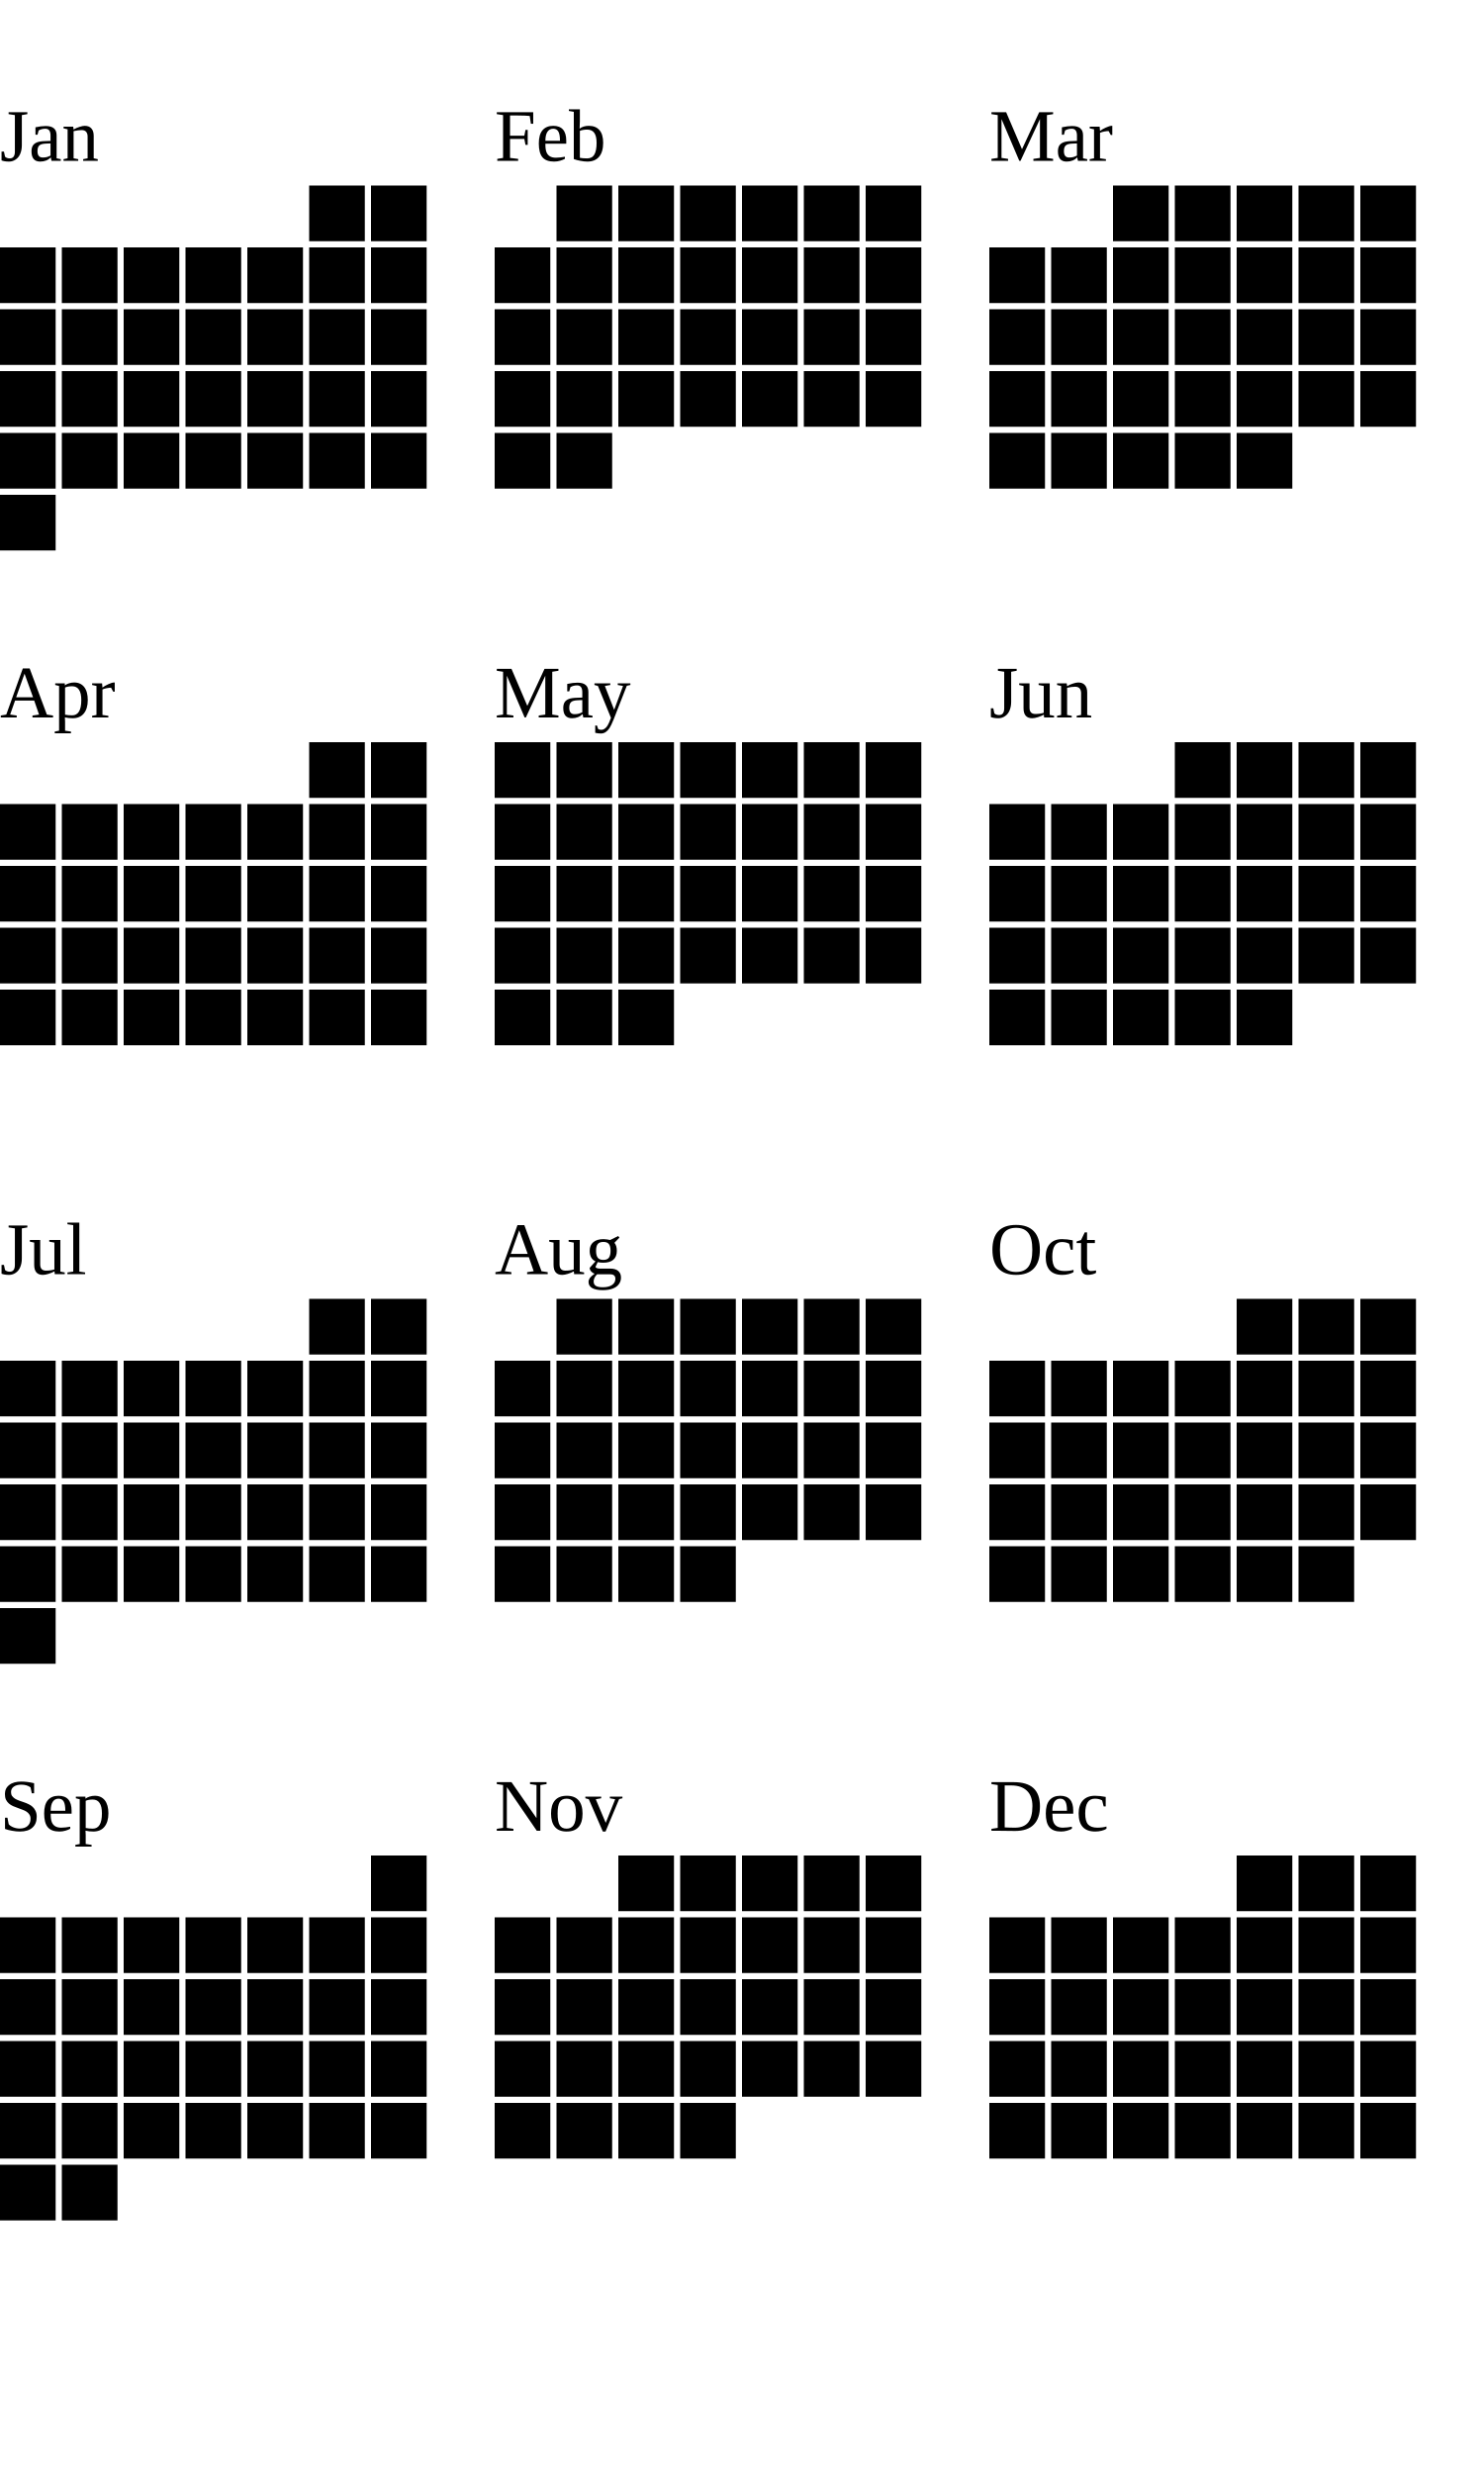
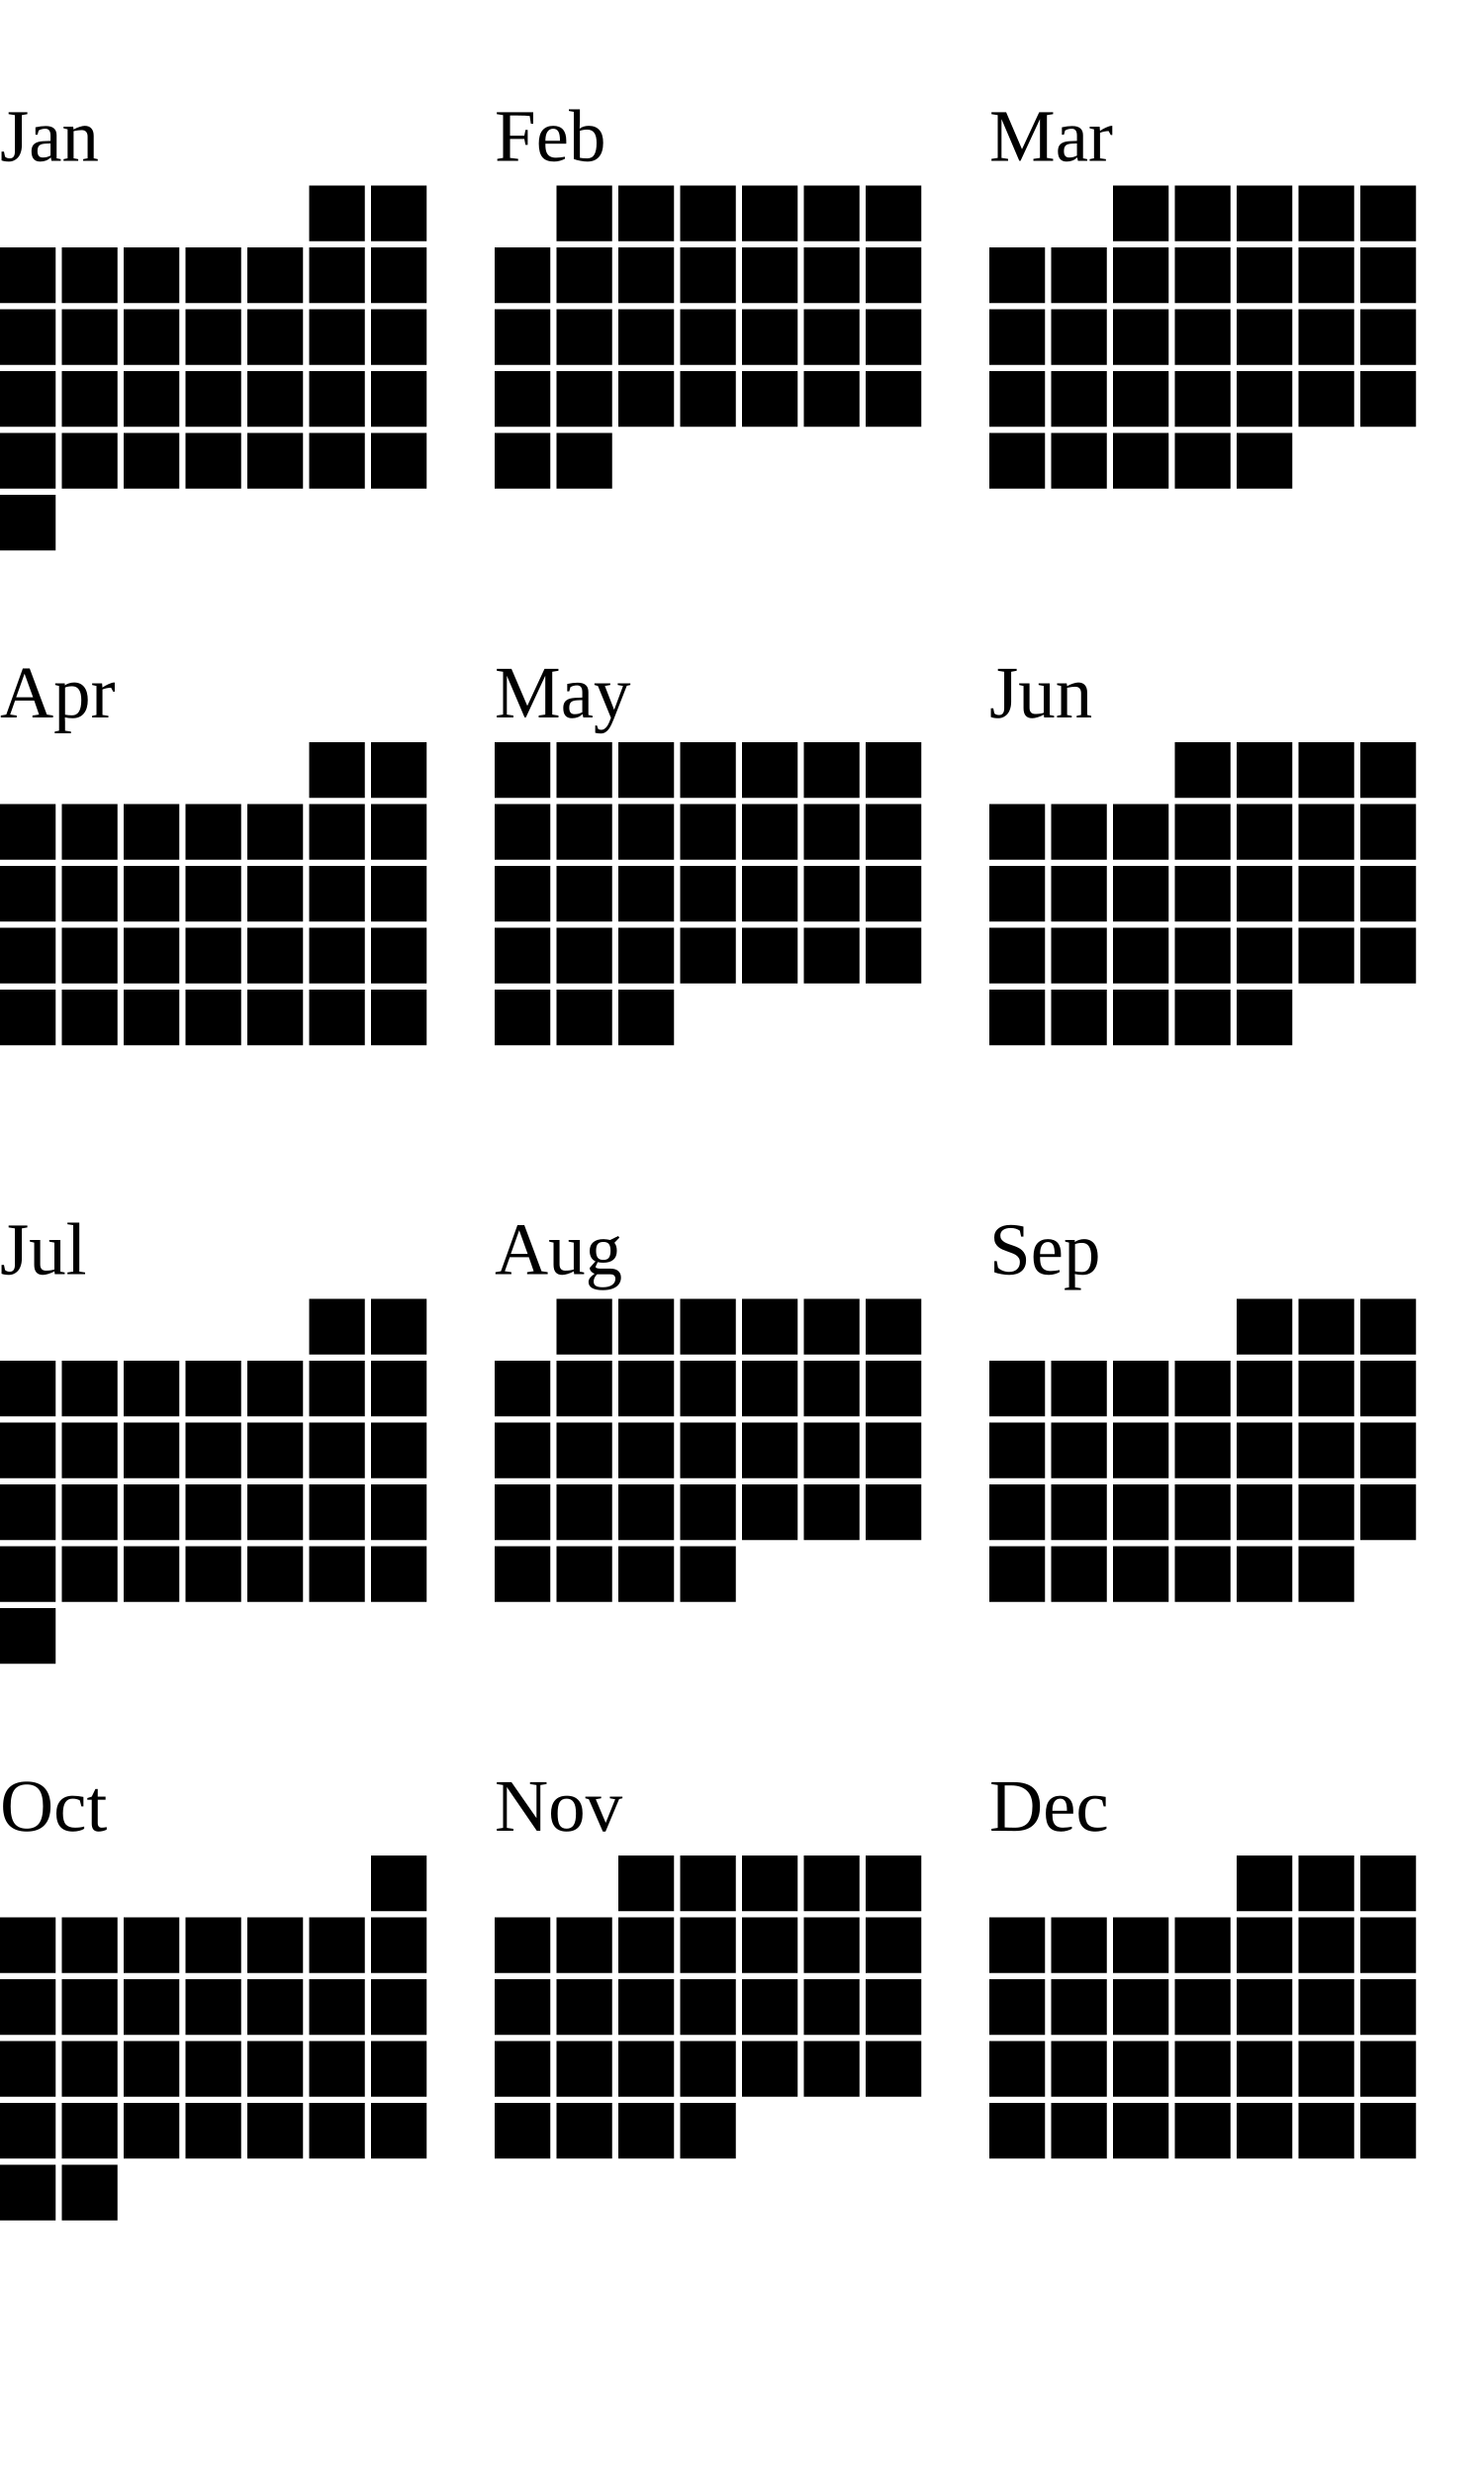
<svg xmlns="http://www.w3.org/2000/svg" viewBox="0 0 240 400">
  <rect class="calViz__day calViz__day--empty" transform="translate(50,30)" width="9px" height="9px" />
  <rect class="calViz__day calViz__day--empty" transform="translate(60,30)" width="9px" height="9px" />
  <rect class="calViz__day calViz__day--empty" transform="translate(0,40)" width="9px" height="9px" />
  <rect class="calViz__day calViz__day--empty" transform="translate(10,40)" width="9px" height="9px" />
  <rect class="calViz__day calViz__day--empty" transform="translate(20,40)" width="9px" height="9px" />
  <rect class="calViz__day calViz__day--empty" transform="translate(30,40)" width="9px" height="9px" />
  <rect class="calViz__day calViz__day--empty" transform="translate(40,40)" width="9px" height="9px" />
  <rect class="calViz__day calViz__day--empty" transform="translate(50,40)" width="9px" height="9px" />
  <rect class="calViz__day calViz__day--empty" transform="translate(60,40)" width="9px" height="9px" />
  <rect class="calViz__day calViz__day--empty" transform="translate(0,50)" width="9px" height="9px" />
  <rect class="calViz__day calViz__day--empty" transform="translate(10,50)" width="9px" height="9px" />
  <rect class="calViz__day calViz__day--empty" transform="translate(20,50)" width="9px" height="9px" />
  <rect class="calViz__day calViz__day--trip calViz__day--0" data-trip="0" transform="translate(30,50)" width="9px" height="9px" />
  <rect class="calViz__day calViz__day--trip calViz__day--0" data-trip="0" transform="translate(40,50)" width="9px" height="9px" />
  <rect class="calViz__day calViz__day--trip calViz__day--0" data-trip="0" transform="translate(50,50)" width="9px" height="9px" />
  <rect class="calViz__day calViz__day--trip calViz__day--0" data-trip="0" transform="translate(60,50)" width="9px" height="9px" />
  <rect class="calViz__day calViz__day--empty" transform="translate(0,60)" width="9px" height="9px" />
  <rect class="calViz__day calViz__day--empty" transform="translate(10,60)" width="9px" height="9px" />
  <rect class="calViz__day calViz__day--empty" transform="translate(20,60)" width="9px" height="9px" />
  <rect class="calViz__day calViz__day--empty" transform="translate(30,60)" width="9px" height="9px" />
  <rect class="calViz__day calViz__day--empty" transform="translate(40,60)" width="9px" height="9px" />
  <rect class="calViz__day calViz__day--empty" transform="translate(50,60)" width="9px" height="9px" />
  <rect class="calViz__day calViz__day--empty" transform="translate(60,60)" width="9px" height="9px" />
  <rect class="calViz__day calViz__day--empty" transform="translate(0,70)" width="9px" height="9px" />
  <rect class="calViz__day calViz__day--empty" transform="translate(10,70)" width="9px" height="9px" />
  <rect class="calViz__day calViz__day--empty" transform="translate(20,70)" width="9px" height="9px" />
  <rect class="calViz__day calViz__day--empty" transform="translate(30,70)" width="9px" height="9px" />
  <rect class="calViz__day calViz__day--empty" transform="translate(40,70)" width="9px" height="9px" />
  <rect class="calViz__day calViz__day--empty" transform="translate(50,70)" width="9px" height="9px" />
  <rect class="calViz__day calViz__day--empty" transform="translate(60,70)" width="9px" height="9px" />
  <rect class="calViz__day calViz__day--empty" transform="translate(0,80)" width="9px" height="9px" />
  <rect class="calViz__day calViz__day--empty" transform="translate(90,30)" width="9px" height="9px" />
  <rect class="calViz__day calViz__day--empty" transform="translate(100,30)" width="9px" height="9px" />
  <rect class="calViz__day calViz__day--empty" transform="translate(110,30)" width="9px" height="9px" />
  <rect class="calViz__day calViz__day--empty" transform="translate(120,30)" width="9px" height="9px" />
  <rect class="calViz__day calViz__day--empty" transform="translate(130,30)" width="9px" height="9px" />
  <rect class="calViz__day calViz__day--empty" transform="translate(140,30)" width="9px" height="9px" />
  <rect class="calViz__day calViz__day--trip calViz__day--1" data-trip="1" transform="translate(80,40)" width="9px" height="9px" />
  <rect class="calViz__day calViz__day--trip calViz__day--1" data-trip="1" transform="translate(90,40)" width="9px" height="9px" />
  <rect class="calViz__day calViz__day--trip calViz__day--1" data-trip="1" transform="translate(100,40)" width="9px" height="9px" />
-   <rect class="calViz__day calViz__day--trip calViz__day--1 calViz__day--2" data-trip="1" transform="translate(110,40)" width="9px" height="9px" />
-   <rect class="calViz__day calViz__day--trip calViz__day--1 calViz__day--2" data-trip="1" transform="translate(120,40)" width="9px" height="9px" />
-   <rect class="calViz__day calViz__day--trip calViz__day--1 calViz__day--2" data-trip="1" transform="translate(130,40)" width="9px" height="9px" />
+   <rect class="calViz__day calViz__day--trip calViz__day--trip--dbl calViz__day--1 calViz__day--2" data-trip="2" transform="translate(110,40)" width="9px" height="9px" />
+   <rect class="calViz__day calViz__day--trip calViz__day--trip--dbl calViz__day--1 calViz__day--2" data-trip="2" transform="translate(120,40)" width="9px" height="9px" />
+   <rect class="calViz__day calViz__day--trip calViz__day--trip--dbl calViz__day--1 calViz__day--2" data-trip="2" transform="translate(130,40)" width="9px" height="9px" />
  <rect class="calViz__day calViz__day--empty" transform="translate(140,40)" width="9px" height="9px" />
  <rect class="calViz__day calViz__day--empty" transform="translate(80,50)" width="9px" height="9px" />
  <rect class="calViz__day calViz__day--empty" transform="translate(90,50)" width="9px" height="9px" />
  <rect class="calViz__day calViz__day--empty" transform="translate(100,50)" width="9px" height="9px" />
  <rect class="calViz__day calViz__day--empty" transform="translate(110,50)" width="9px" height="9px" />
  <rect class="calViz__day calViz__day--empty" transform="translate(120,50)" width="9px" height="9px" />
  <rect class="calViz__day calViz__day--empty" transform="translate(130,50)" width="9px" height="9px" />
  <rect class="calViz__day calViz__day--empty" transform="translate(140,50)" width="9px" height="9px" />
  <rect class="calViz__day calViz__day--trip calViz__day--3" data-trip="3" transform="translate(80,60)" width="9px" height="9px" />
  <rect class="calViz__day calViz__day--trip calViz__day--3" data-trip="3" transform="translate(90,60)" width="9px" height="9px" />
  <rect class="calViz__day calViz__day--empty" transform="translate(100,60)" width="9px" height="9px" />
  <rect class="calViz__day calViz__day--empty" transform="translate(110,60)" width="9px" height="9px" />
  <rect class="calViz__day calViz__day--empty" transform="translate(120,60)" width="9px" height="9px" />
  <rect class="calViz__day calViz__day--empty" transform="translate(130,60)" width="9px" height="9px" />
  <rect class="calViz__day calViz__day--empty" transform="translate(140,60)" width="9px" height="9px" />
  <rect class="calViz__day calViz__day--empty" transform="translate(80,70)" width="9px" height="9px" />
  <rect class="calViz__day calViz__day--empty" transform="translate(90,70)" width="9px" height="9px" />
  <rect class="calViz__day calViz__day--empty" transform="translate(180,30)" width="9px" height="9px" />
  <rect class="calViz__day calViz__day--empty" transform="translate(190,30)" width="9px" height="9px" />
  <rect class="calViz__day calViz__day--empty" transform="translate(200,30)" width="9px" height="9px" />
  <rect class="calViz__day calViz__day--empty" transform="translate(210,30)" width="9px" height="9px" />
  <rect class="calViz__day calViz__day--empty" transform="translate(220,30)" width="9px" height="9px" />
  <rect class="calViz__day calViz__day--trip calViz__day--4" data-trip="4" transform="translate(160,40)" width="9px" height="9px" />
  <rect class="calViz__day calViz__day--trip calViz__day--4" data-trip="4" transform="translate(170,40)" width="9px" height="9px" />
  <rect class="calViz__day calViz__day--trip calViz__day--4" data-trip="4" transform="translate(180,40)" width="9px" height="9px" />
  <rect class="calViz__day calViz__day--trip calViz__day--4" data-trip="4" transform="translate(190,40)" width="9px" height="9px" />
  <rect class="calViz__day calViz__day--empty" transform="translate(200,40)" width="9px" height="9px" />
  <rect class="calViz__day calViz__day--trip calViz__day--5" data-trip="5" transform="translate(210,40)" width="9px" height="9px" />
  <rect class="calViz__day calViz__day--trip calViz__day--5" data-trip="5" transform="translate(220,40)" width="9px" height="9px" />
  <rect class="calViz__day calViz__day--empty" transform="translate(160,50)" width="9px" height="9px" />
  <rect class="calViz__day calViz__day--empty" transform="translate(170,50)" width="9px" height="9px" />
  <rect class="calViz__day calViz__day--empty" transform="translate(180,50)" width="9px" height="9px" />
  <rect class="calViz__day calViz__day--empty" transform="translate(190,50)" width="9px" height="9px" />
  <rect class="calViz__day calViz__day--empty" transform="translate(200,50)" width="9px" height="9px" />
  <rect class="calViz__day calViz__day--empty" transform="translate(210,50)" width="9px" height="9px" />
  <rect class="calViz__day calViz__day--empty" transform="translate(220,50)" width="9px" height="9px" />
  <rect class="calViz__day calViz__day--empty" transform="translate(160,60)" width="9px" height="9px" />
  <rect class="calViz__day calViz__day--empty" transform="translate(170,60)" width="9px" height="9px" />
  <rect class="calViz__day calViz__day--empty" transform="translate(180,60)" width="9px" height="9px" />
  <rect class="calViz__day calViz__day--empty" transform="translate(190,60)" width="9px" height="9px" />
  <rect class="calViz__day calViz__day--empty" transform="translate(200,60)" width="9px" height="9px" />
  <rect class="calViz__day calViz__day--empty" transform="translate(210,60)" width="9px" height="9px" />
  <rect class="calViz__day calViz__day--empty" transform="translate(220,60)" width="9px" height="9px" />
  <rect class="calViz__day calViz__day--empty" transform="translate(160,70)" width="9px" height="9px" />
  <rect class="calViz__day calViz__day--empty" transform="translate(170,70)" width="9px" height="9px" />
  <rect class="calViz__day calViz__day--empty" transform="translate(180,70)" width="9px" height="9px" />
  <rect class="calViz__day calViz__day--empty" transform="translate(190,70)" width="9px" height="9px" />
  <rect class="calViz__day calViz__day--empty" transform="translate(200,70)" width="9px" height="9px" />
  <rect class="calViz__day calViz__day--trip calViz__day--6" data-trip="6" transform="translate(50,120)" width="9px" height="9px" />
  <rect class="calViz__day calViz__day--trip calViz__day--6" data-trip="6" transform="translate(60,120)" width="9px" height="9px" />
-   <rect class="calViz__day calViz__day--trip calViz__day--6 calViz__day--7" data-trip="6" transform="translate(0,130)" width="9px" height="9px" />
+   <rect class="calViz__day calViz__day--trip calViz__day--trip--dbl calViz__day--6 calViz__day--7" data-trip="7" transform="translate(0,130)" width="9px" height="9px" />
  <rect class="calViz__day calViz__day--trip calViz__day--7" data-trip="7" transform="translate(10,130)" width="9px" height="9px" />
  <rect class="calViz__day calViz__day--trip calViz__day--7" data-trip="7" transform="translate(20,130)" width="9px" height="9px" />
  <rect class="calViz__day calViz__day--trip calViz__day--7" data-trip="7" transform="translate(30,130)" width="9px" height="9px" />
  <rect class="calViz__day calViz__day--trip calViz__day--7" data-trip="7" transform="translate(40,130)" width="9px" height="9px" />
  <rect class="calViz__day calViz__day--trip calViz__day--8" data-trip="8" transform="translate(50,130)" width="9px" height="9px" />
  <rect class="calViz__day calViz__day--trip calViz__day--8" data-trip="8" transform="translate(60,130)" width="9px" height="9px" />
  <rect class="calViz__day calViz__day--trip calViz__day--8" data-trip="8" transform="translate(0,140)" width="9px" height="9px" />
  <rect class="calViz__day calViz__day--empty" transform="translate(10,140)" width="9px" height="9px" />
  <rect class="calViz__day calViz__day--empty" transform="translate(20,140)" width="9px" height="9px" />
  <rect class="calViz__day calViz__day--empty" transform="translate(30,140)" width="9px" height="9px" />
  <rect class="calViz__day calViz__day--empty" transform="translate(40,140)" width="9px" height="9px" />
  <rect class="calViz__day calViz__day--empty" transform="translate(50,140)" width="9px" height="9px" />
  <rect class="calViz__day calViz__day--empty" transform="translate(60,140)" width="9px" height="9px" />
  <rect class="calViz__day calViz__day--trip calViz__day--9" data-trip="9" transform="translate(0,150)" width="9px" height="9px" />
  <rect class="calViz__day calViz__day--trip calViz__day--9" data-trip="9" transform="translate(10,150)" width="9px" height="9px" />
  <rect class="calViz__day calViz__day--empty" transform="translate(20,150)" width="9px" height="9px" />
  <rect class="calViz__day calViz__day--empty" transform="translate(30,150)" width="9px" height="9px" />
  <rect class="calViz__day calViz__day--empty" transform="translate(40,150)" width="9px" height="9px" />
  <rect class="calViz__day calViz__day--empty" transform="translate(50,150)" width="9px" height="9px" />
  <rect class="calViz__day calViz__day--empty" transform="translate(60,150)" width="9px" height="9px" />
  <rect class="calViz__day calViz__day--empty" transform="translate(0,160)" width="9px" height="9px" />
  <rect class="calViz__day calViz__day--empty" transform="translate(10,160)" width="9px" height="9px" />
  <rect class="calViz__day calViz__day--empty" transform="translate(20,160)" width="9px" height="9px" />
  <rect class="calViz__day calViz__day--trip calViz__day--10" data-trip="10" transform="translate(30,160)" width="9px" height="9px" />
  <rect class="calViz__day calViz__day--trip calViz__day--10" data-trip="10" transform="translate(40,160)" width="9px" height="9px" />
-   <rect class="calViz__day calViz__day--trip calViz__day--10 calViz__day--11" data-trip="10" transform="translate(50,160)" width="9px" height="9px" />
+   <rect class="calViz__day calViz__day--trip calViz__day--trip--dbl calViz__day--10 calViz__day--11" data-trip="11" transform="translate(50,160)" width="9px" height="9px" />
  <rect class="calViz__day calViz__day--empty" transform="translate(60,160)" width="9px" height="9px" />
  <rect class="calViz__day calViz__day--empty" transform="translate(80,120)" width="9px" height="9px" />
  <rect class="calViz__day calViz__day--empty" transform="translate(90,120)" width="9px" height="9px" />
  <rect class="calViz__day calViz__day--empty" transform="translate(100,120)" width="9px" height="9px" />
  <rect class="calViz__day calViz__day--empty" transform="translate(110,120)" width="9px" height="9px" />
  <rect class="calViz__day calViz__day--empty" transform="translate(120,120)" width="9px" height="9px" />
  <rect class="calViz__day calViz__day--empty" transform="translate(130,120)" width="9px" height="9px" />
  <rect class="calViz__day calViz__day--empty" transform="translate(140,120)" width="9px" height="9px" />
  <rect class="calViz__day calViz__day--empty" transform="translate(80,130)" width="9px" height="9px" />
  <rect class="calViz__day calViz__day--empty" transform="translate(90,130)" width="9px" height="9px" />
  <rect class="calViz__day calViz__day--empty" transform="translate(100,130)" width="9px" height="9px" />
  <rect class="calViz__day calViz__day--empty" transform="translate(110,130)" width="9px" height="9px" />
  <rect class="calViz__day calViz__day--trip calViz__day--12" data-trip="12" transform="translate(120,130)" width="9px" height="9px" />
  <rect class="calViz__day calViz__day--empty" transform="translate(130,130)" width="9px" height="9px" />
  <rect class="calViz__day calViz__day--empty" transform="translate(140,130)" width="9px" height="9px" />
  <rect class="calViz__day calViz__day--empty" transform="translate(80,140)" width="9px" height="9px" />
  <rect class="calViz__day calViz__day--empty" transform="translate(90,140)" width="9px" height="9px" />
  <rect class="calViz__day calViz__day--trip calViz__day--13" data-trip="13" transform="translate(100,140)" width="9px" height="9px" />
  <rect class="calViz__day calViz__day--empty" transform="translate(110,140)" width="9px" height="9px" />
  <rect class="calViz__day calViz__day--empty" transform="translate(120,140)" width="9px" height="9px" />
  <rect class="calViz__day calViz__day--empty" transform="translate(130,140)" width="9px" height="9px" />
  <rect class="calViz__day calViz__day--empty" transform="translate(140,140)" width="9px" height="9px" />
  <rect class="calViz__day calViz__day--empty" transform="translate(80,150)" width="9px" height="9px" />
  <rect class="calViz__day calViz__day--empty" transform="translate(90,150)" width="9px" height="9px" />
  <rect class="calViz__day calViz__day--empty" transform="translate(100,150)" width="9px" height="9px" />
  <rect class="calViz__day calViz__day--empty" transform="translate(110,150)" width="9px" height="9px" />
  <rect class="calViz__day calViz__day--empty" transform="translate(120,150)" width="9px" height="9px" />
  <rect class="calViz__day calViz__day--empty" transform="translate(130,150)" width="9px" height="9px" />
  <rect class="calViz__day calViz__day--empty" transform="translate(140,150)" width="9px" height="9px" />
  <rect class="calViz__day calViz__day--empty" transform="translate(80,160)" width="9px" height="9px" />
  <rect class="calViz__day calViz__day--empty" transform="translate(90,160)" width="9px" height="9px" />
  <rect class="calViz__day calViz__day--empty" transform="translate(100,160)" width="9px" height="9px" />
  <rect class="calViz__day calViz__day--empty" transform="translate(190,120)" width="9px" height="9px" />
  <rect class="calViz__day calViz__day--empty" transform="translate(200,120)" width="9px" height="9px" />
  <rect class="calViz__day calViz__day--empty" transform="translate(210,120)" width="9px" height="9px" />
  <rect class="calViz__day calViz__day--empty" transform="translate(220,120)" width="9px" height="9px" />
  <rect class="calViz__day calViz__day--empty" transform="translate(160,130)" width="9px" height="9px" />
  <rect class="calViz__day calViz__day--empty" transform="translate(170,130)" width="9px" height="9px" />
  <rect class="calViz__day calViz__day--empty" transform="translate(180,130)" width="9px" height="9px" />
  <rect class="calViz__day calViz__day--empty" transform="translate(190,130)" width="9px" height="9px" />
  <rect class="calViz__day calViz__day--empty" transform="translate(200,130)" width="9px" height="9px" />
  <rect class="calViz__day calViz__day--empty" transform="translate(210,130)" width="9px" height="9px" />
  <rect class="calViz__day calViz__day--empty" transform="translate(220,130)" width="9px" height="9px" />
  <rect class="calViz__day calViz__day--empty" transform="translate(160,140)" width="9px" height="9px" />
  <rect class="calViz__day calViz__day--empty" transform="translate(170,140)" width="9px" height="9px" />
  <rect class="calViz__day calViz__day--empty" transform="translate(180,140)" width="9px" height="9px" />
  <rect class="calViz__day calViz__day--empty" transform="translate(190,140)" width="9px" height="9px" />
  <rect class="calViz__day calViz__day--trip calViz__day--14" data-trip="14" transform="translate(200,140)" width="9px" height="9px" />
  <rect class="calViz__day calViz__day--trip calViz__day--14" data-trip="14" transform="translate(210,140)" width="9px" height="9px" />
  <rect class="calViz__day calViz__day--empty" transform="translate(220,140)" width="9px" height="9px" />
  <rect class="calViz__day calViz__day--empty" transform="translate(160,150)" width="9px" height="9px" />
  <rect class="calViz__day calViz__day--empty" transform="translate(170,150)" width="9px" height="9px" />
  <rect class="calViz__day calViz__day--trip calViz__day--15" data-trip="15" transform="translate(180,150)" width="9px" height="9px" />
  <rect class="calViz__day calViz__day--trip calViz__day--16" data-trip="16" transform="translate(190,150)" width="9px" height="9px" />
  <rect class="calViz__day calViz__day--trip calViz__day--16" data-trip="16" transform="translate(200,150)" width="9px" height="9px" />
  <rect class="calViz__day calViz__day--trip calViz__day--16" data-trip="16" transform="translate(210,150)" width="9px" height="9px" />
  <rect class="calViz__day calViz__day--trip calViz__day--16" data-trip="16" transform="translate(220,150)" width="9px" height="9px" />
  <rect class="calViz__day calViz__day--trip calViz__day--16" data-trip="16" transform="translate(160,160)" width="9px" height="9px" />
  <rect class="calViz__day calViz__day--empty" transform="translate(170,160)" width="9px" height="9px" />
  <rect class="calViz__day calViz__day--empty" transform="translate(180,160)" width="9px" height="9px" />
  <rect class="calViz__day calViz__day--empty" transform="translate(190,160)" width="9px" height="9px" />
  <rect class="calViz__day calViz__day--empty" transform="translate(200,160)" width="9px" height="9px" />
  <rect class="calViz__day calViz__day--empty" transform="translate(50,210)" width="9px" height="9px" />
  <rect class="calViz__day calViz__day--empty" transform="translate(60,210)" width="9px" height="9px" />
  <rect class="calViz__day calViz__day--empty" transform="translate(0,220)" width="9px" height="9px" />
  <rect class="calViz__day calViz__day--empty" transform="translate(10,220)" width="9px" height="9px" />
  <rect class="calViz__day calViz__day--empty" transform="translate(20,220)" width="9px" height="9px" />
  <rect class="calViz__day calViz__day--trip calViz__day--17" data-trip="17" transform="translate(30,220)" width="9px" height="9px" />
-   <rect class="calViz__day calViz__day--empty" transform="translate(40,220)" width="9px" height="9px" />
-   <rect class="calViz__day calViz__day--empty" transform="translate(50,220)" width="9px" height="9px" />
-   <rect class="calViz__day calViz__day--empty" transform="translate(60,220)" width="9px" height="9px" />
+   <rect class="calViz__day calViz__day--trip calViz__day--17" data-trip="17" transform="translate(40,220)" width="9px" height="9px" />
+   <rect class="calViz__day calViz__day--trip calViz__day--17" data-trip="17" transform="translate(50,220)" width="9px" height="9px" />
+   <rect class="calViz__day calViz__day--trip calViz__day--17" data-trip="17" transform="translate(60,220)" width="9px" height="9px" />
  <rect class="calViz__day calViz__day--empty" transform="translate(0,230)" width="9px" height="9px" />
  <rect class="calViz__day calViz__day--trip calViz__day--18" data-trip="18" transform="translate(10,230)" width="9px" height="9px" />
  <rect class="calViz__day calViz__day--trip calViz__day--19" data-trip="19" transform="translate(20,230)" width="9px" height="9px" />
  <rect class="calViz__day calViz__day--trip calViz__day--19" data-trip="19" transform="translate(30,230)" width="9px" height="9px" />
  <rect class="calViz__day calViz__day--trip calViz__day--19" data-trip="19" transform="translate(40,230)" width="9px" height="9px" />
  <rect class="calViz__day calViz__day--empty" transform="translate(50,230)" width="9px" height="9px" />
  <rect class="calViz__day calViz__day--empty" transform="translate(60,230)" width="9px" height="9px" />
  <rect class="calViz__day calViz__day--empty" transform="translate(0,240)" width="9px" height="9px" />
  <rect class="calViz__day calViz__day--empty" transform="translate(10,240)" width="9px" height="9px" />
  <rect class="calViz__day calViz__day--empty" transform="translate(20,240)" width="9px" height="9px" />
  <rect class="calViz__day calViz__day--empty" transform="translate(30,240)" width="9px" height="9px" />
  <rect class="calViz__day calViz__day--trip calViz__day--20" data-trip="20" transform="translate(40,240)" width="9px" height="9px" />
  <rect class="calViz__day calViz__day--empty" transform="translate(50,240)" width="9px" height="9px" />
  <rect class="calViz__day calViz__day--empty" transform="translate(60,240)" width="9px" height="9px" />
  <rect class="calViz__day calViz__day--empty" transform="translate(0,250)" width="9px" height="9px" />
  <rect class="calViz__day calViz__day--empty" transform="translate(10,250)" width="9px" height="9px" />
  <rect class="calViz__day calViz__day--empty" transform="translate(20,250)" width="9px" height="9px" />
  <rect class="calViz__day calViz__day--empty" transform="translate(30,250)" width="9px" height="9px" />
  <rect class="calViz__day calViz__day--empty" transform="translate(40,250)" width="9px" height="9px" />
  <rect class="calViz__day calViz__day--empty" transform="translate(50,250)" width="9px" height="9px" />
  <rect class="calViz__day calViz__day--empty" transform="translate(60,250)" width="9px" height="9px" />
  <rect class="calViz__day calViz__day--empty" transform="translate(0,260)" width="9px" height="9px" />
  <rect class="calViz__day calViz__day--empty" transform="translate(90,210)" width="9px" height="9px" />
  <rect class="calViz__day calViz__day--empty" transform="translate(100,210)" width="9px" height="9px" />
  <rect class="calViz__day calViz__day--empty" transform="translate(110,210)" width="9px" height="9px" />
  <rect class="calViz__day calViz__day--empty" transform="translate(120,210)" width="9px" height="9px" />
  <rect class="calViz__day calViz__day--empty" transform="translate(130,210)" width="9px" height="9px" />
  <rect class="calViz__day calViz__day--empty" transform="translate(140,210)" width="9px" height="9px" />
  <rect class="calViz__day calViz__day--empty" transform="translate(80,220)" width="9px" height="9px" />
  <rect class="calViz__day calViz__day--empty" transform="translate(90,220)" width="9px" height="9px" />
  <rect class="calViz__day calViz__day--empty" transform="translate(100,220)" width="9px" height="9px" />
  <rect class="calViz__day calViz__day--empty" transform="translate(110,220)" width="9px" height="9px" />
  <rect class="calViz__day calViz__day--empty" transform="translate(120,220)" width="9px" height="9px" />
  <rect class="calViz__day calViz__day--empty" transform="translate(130,220)" width="9px" height="9px" />
  <rect class="calViz__day calViz__day--empty" transform="translate(140,220)" width="9px" height="9px" />
  <rect class="calViz__day calViz__day--empty" transform="translate(80,230)" width="9px" height="9px" />
  <rect class="calViz__day calViz__day--empty" transform="translate(90,230)" width="9px" height="9px" />
  <rect class="calViz__day calViz__day--empty" transform="translate(100,230)" width="9px" height="9px" />
  <rect class="calViz__day calViz__day--empty" transform="translate(110,230)" width="9px" height="9px" />
  <rect class="calViz__day calViz__day--empty" transform="translate(120,230)" width="9px" height="9px" />
  <rect class="calViz__day calViz__day--empty" transform="translate(130,230)" width="9px" height="9px" />
  <rect class="calViz__day calViz__day--empty" transform="translate(140,230)" width="9px" height="9px" />
  <rect class="calViz__day calViz__day--empty" transform="translate(80,240)" width="9px" height="9px" />
  <rect class="calViz__day calViz__day--empty" transform="translate(90,240)" width="9px" height="9px" />
  <rect class="calViz__day calViz__day--empty" transform="translate(100,240)" width="9px" height="9px" />
  <rect class="calViz__day calViz__day--empty" transform="translate(110,240)" width="9px" height="9px" />
  <rect class="calViz__day calViz__day--empty" transform="translate(120,240)" width="9px" height="9px" />
  <rect class="calViz__day calViz__day--empty" transform="translate(130,240)" width="9px" height="9px" />
  <rect class="calViz__day calViz__day--empty" transform="translate(140,240)" width="9px" height="9px" />
  <rect class="calViz__day calViz__day--empty" transform="translate(80,250)" width="9px" height="9px" />
  <rect class="calViz__day calViz__day--empty" transform="translate(90,250)" width="9px" height="9px" />
  <rect class="calViz__day calViz__day--empty" transform="translate(100,250)" width="9px" height="9px" />
  <rect class="calViz__day calViz__day--empty" transform="translate(110,250)" width="9px" height="9px" />
  <rect class="calViz__day calViz__day--empty" transform="translate(200,210)" width="9px" height="9px" />
  <rect class="calViz__day calViz__day--empty" transform="translate(210,210)" width="9px" height="9px" />
  <rect class="calViz__day calViz__day--empty" transform="translate(220,210)" width="9px" height="9px" />
  <rect class="calViz__day calViz__day--empty" transform="translate(160,220)" width="9px" height="9px" />
  <rect class="calViz__day calViz__day--empty" transform="translate(170,220)" width="9px" height="9px" />
  <rect class="calViz__day calViz__day--empty" transform="translate(180,220)" width="9px" height="9px" />
  <rect class="calViz__day calViz__day--empty" transform="translate(190,220)" width="9px" height="9px" />
  <rect class="calViz__day calViz__day--trip calViz__day--21" data-trip="21" transform="translate(200,220)" width="9px" height="9px" />
  <rect class="calViz__day calViz__day--trip calViz__day--21" data-trip="21" transform="translate(210,220)" width="9px" height="9px" />
  <rect class="calViz__day calViz__day--trip calViz__day--21" data-trip="21" transform="translate(220,220)" width="9px" height="9px" />
  <rect class="calViz__day calViz__day--empty" transform="translate(160,230)" width="9px" height="9px" />
  <rect class="calViz__day calViz__day--empty" transform="translate(170,230)" width="9px" height="9px" />
  <rect class="calViz__day calViz__day--empty" transform="translate(180,230)" width="9px" height="9px" />
  <rect class="calViz__day calViz__day--empty" transform="translate(190,230)" width="9px" height="9px" />
  <rect class="calViz__day calViz__day--empty" transform="translate(200,230)" width="9px" height="9px" />
  <rect class="calViz__day calViz__day--empty" transform="translate(210,230)" width="9px" height="9px" />
  <rect class="calViz__day calViz__day--empty" transform="translate(220,230)" width="9px" height="9px" />
  <rect class="calViz__day calViz__day--empty" transform="translate(160,240)" width="9px" height="9px" />
  <rect class="calViz__day calViz__day--empty" transform="translate(170,240)" width="9px" height="9px" />
  <rect class="calViz__day calViz__day--trip calViz__day--22" data-trip="22" transform="translate(180,240)" width="9px" height="9px" />
  <rect class="calViz__day calViz__day--empty" transform="translate(190,240)" width="9px" height="9px" />
  <rect class="calViz__day calViz__day--empty" transform="translate(200,240)" width="9px" height="9px" />
  <rect class="calViz__day calViz__day--empty" transform="translate(210,240)" width="9px" height="9px" />
  <rect class="calViz__day calViz__day--empty" transform="translate(220,240)" width="9px" height="9px" />
  <rect class="calViz__day calViz__day--empty" transform="translate(160,250)" width="9px" height="9px" />
  <rect class="calViz__day calViz__day--empty" transform="translate(170,250)" width="9px" height="9px" />
  <rect class="calViz__day calViz__day--empty" transform="translate(180,250)" width="9px" height="9px" />
  <rect class="calViz__day calViz__day--empty" transform="translate(190,250)" width="9px" height="9px" />
  <rect class="calViz__day calViz__day--empty" transform="translate(200,250)" width="9px" height="9px" />
  <rect class="calViz__day calViz__day--empty" transform="translate(210,250)" width="9px" height="9px" />
  <rect class="calViz__day calViz__day--empty" transform="translate(60,300)" width="9px" height="9px" />
  <rect class="calViz__day calViz__day--empty" transform="translate(0,310)" width="9px" height="9px" />
  <rect class="calViz__day calViz__day--empty" transform="translate(10,310)" width="9px" height="9px" />
  <rect class="calViz__day calViz__day--trip calViz__day--23" data-trip="23" transform="translate(20,310)" width="9px" height="9px" />
  <rect class="calViz__day calViz__day--trip calViz__day--23" data-trip="23" transform="translate(30,310)" width="9px" height="9px" />
  <rect class="calViz__day calViz__day--trip calViz__day--24" data-trip="24" transform="translate(40,310)" width="9px" height="9px" />
  <rect class="calViz__day calViz__day--trip calViz__day--24" data-trip="24" transform="translate(50,310)" width="9px" height="9px" />
  <rect class="calViz__day calViz__day--empty" transform="translate(60,310)" width="9px" height="9px" />
  <rect class="calViz__day calViz__day--trip calViz__day--25" data-trip="25" transform="translate(0,320)" width="9px" height="9px" />
  <rect class="calViz__day calViz__day--trip calViz__day--25" data-trip="25" transform="translate(10,320)" width="9px" height="9px" />
  <rect class="calViz__day calViz__day--empty" transform="translate(20,320)" width="9px" height="9px" />
  <rect class="calViz__day calViz__day--empty" transform="translate(30,320)" width="9px" height="9px" />
  <rect class="calViz__day calViz__day--empty" transform="translate(40,320)" width="9px" height="9px" />
  <rect class="calViz__day calViz__day--empty" transform="translate(50,320)" width="9px" height="9px" />
  <rect class="calViz__day calViz__day--empty" transform="translate(60,320)" width="9px" height="9px" />
  <rect class="calViz__day calViz__day--empty" transform="translate(0,330)" width="9px" height="9px" />
  <rect class="calViz__day calViz__day--empty" transform="translate(10,330)" width="9px" height="9px" />
  <rect class="calViz__day calViz__day--trip calViz__day--26" data-trip="26" transform="translate(20,330)" width="9px" height="9px" />
-   <rect class="calViz__day calViz__day--trip calViz__day--26 calViz__day--27" data-trip="26" transform="translate(30,330)" width="9px" height="9px" />
+   <rect class="calViz__day calViz__day--trip calViz__day--trip--dbl calViz__day--26 calViz__day--27" data-trip="27" transform="translate(30,330)" width="9px" height="9px" />
  <rect class="calViz__day calViz__day--trip calViz__day--27" data-trip="27" transform="translate(40,330)" width="9px" height="9px" />
  <rect class="calViz__day calViz__day--trip calViz__day--27" data-trip="27" transform="translate(50,330)" width="9px" height="9px" />
  <rect class="calViz__day calViz__day--empty" transform="translate(60,330)" width="9px" height="9px" />
  <rect class="calViz__day calViz__day--empty" transform="translate(0,340)" width="9px" height="9px" />
  <rect class="calViz__day calViz__day--trip calViz__day--28" data-trip="28" transform="translate(10,340)" width="9px" height="9px" />
  <rect class="calViz__day calViz__day--trip calViz__day--28" data-trip="28" transform="translate(20,340)" width="9px" height="9px" />
  <rect class="calViz__day calViz__day--empty" transform="translate(30,340)" width="9px" height="9px" />
  <rect class="calViz__day calViz__day--trip calViz__day--29" data-trip="29" transform="translate(40,340)" width="9px" height="9px" />
-   <rect class="calViz__day calViz__day--trip calViz__day--29 calViz__day--30" data-trip="29" transform="translate(50,340)" width="9px" height="9px" />
+   <rect class="calViz__day calViz__day--trip calViz__day--trip--dbl calViz__day--29 calViz__day--30" data-trip="30" transform="translate(50,340)" width="9px" height="9px" />
  <rect class="calViz__day calViz__day--trip calViz__day--30" data-trip="30" transform="translate(60,340)" width="9px" height="9px" />
  <rect class="calViz__day calViz__day--empty" transform="translate(0,350)" width="9px" height="9px" />
  <rect class="calViz__day calViz__day--empty" transform="translate(10,350)" width="9px" height="9px" />
  <rect class="calViz__day calViz__day--empty" transform="translate(100,300)" width="9px" height="9px" />
  <rect class="calViz__day calViz__day--empty" transform="translate(110,300)" width="9px" height="9px" />
  <rect class="calViz__day calViz__day--empty" transform="translate(120,300)" width="9px" height="9px" />
  <rect class="calViz__day calViz__day--empty" transform="translate(130,300)" width="9px" height="9px" />
  <rect class="calViz__day calViz__day--empty" transform="translate(140,300)" width="9px" height="9px" />
  <rect class="calViz__day calViz__day--empty" transform="translate(80,310)" width="9px" height="9px" />
  <rect class="calViz__day calViz__day--trip calViz__day--31" data-trip="31" transform="translate(90,310)" width="9px" height="9px" />
  <rect class="calViz__day calViz__day--trip calViz__day--31" data-trip="31" transform="translate(100,310)" width="9px" height="9px" />
  <rect class="calViz__day calViz__day--trip calViz__day--31" data-trip="31" transform="translate(110,310)" width="9px" height="9px" />
  <rect class="calViz__day calViz__day--empty" transform="translate(120,310)" width="9px" height="9px" />
  <rect class="calViz__day calViz__day--empty" transform="translate(130,310)" width="9px" height="9px" />
  <rect class="calViz__day calViz__day--trip calViz__day--32" data-trip="32" transform="translate(140,310)" width="9px" height="9px" />
  <rect class="calViz__day calViz__day--trip calViz__day--32" data-trip="32" transform="translate(80,320)" width="9px" height="9px" />
  <rect class="calViz__day calViz__day--trip calViz__day--33" data-trip="33" transform="translate(90,320)" width="9px" height="9px" />
  <rect class="calViz__day calViz__day--trip calViz__day--33" data-trip="33" transform="translate(100,320)" width="9px" height="9px" />
  <rect class="calViz__day calViz__day--empty" transform="translate(110,320)" width="9px" height="9px" />
  <rect class="calViz__day calViz__day--empty" transform="translate(120,320)" width="9px" height="9px" />
  <rect class="calViz__day calViz__day--trip calViz__day--34" data-trip="34" transform="translate(130,320)" width="9px" height="9px" />
  <rect class="calViz__day calViz__day--trip calViz__day--35" data-trip="35" transform="translate(140,320)" width="9px" height="9px" />
  <rect class="calViz__day calViz__day--empty" transform="translate(80,330)" width="9px" height="9px" />
  <rect class="calViz__day calViz__day--empty" transform="translate(90,330)" width="9px" height="9px" />
  <rect class="calViz__day calViz__day--empty" transform="translate(100,330)" width="9px" height="9px" />
  <rect class="calViz__day calViz__day--empty" transform="translate(110,330)" width="9px" height="9px" />
  <rect class="calViz__day calViz__day--empty" transform="translate(120,330)" width="9px" height="9px" />
  <rect class="calViz__day calViz__day--empty" transform="translate(130,330)" width="9px" height="9px" />
  <rect class="calViz__day calViz__day--empty" transform="translate(140,330)" width="9px" height="9px" />
  <rect class="calViz__day calViz__day--empty" transform="translate(80,340)" width="9px" height="9px" />
  <rect class="calViz__day calViz__day--empty" transform="translate(90,340)" width="9px" height="9px" />
  <rect class="calViz__day calViz__day--trip calViz__day--36" data-trip="36" transform="translate(100,340)" width="9px" height="9px" />
-   <rect class="calViz__day calViz__day--trip calViz__day--37" data-trip="37" transform="translate(110,340)" width="9px" height="9px" />
+   <rect class="calViz__day calViz__day--trip calViz__day--trip--dbl calViz__day--37" data-trip="37" transform="translate(110,340)" width="9px" height="9px" />
  <rect class="calViz__day calViz__day--empty" transform="translate(200,300)" width="9px" height="9px" />
  <rect class="calViz__day calViz__day--empty" transform="translate(210,300)" width="9px" height="9px" />
  <rect class="calViz__day calViz__day--empty" transform="translate(220,300)" width="9px" height="9px" />
  <rect class="calViz__day calViz__day--empty" transform="translate(160,310)" width="9px" height="9px" />
  <rect class="calViz__day calViz__day--empty" transform="translate(170,310)" width="9px" height="9px" />
  <rect class="calViz__day calViz__day--empty" transform="translate(180,310)" width="9px" height="9px" />
  <rect class="calViz__day calViz__day--empty" transform="translate(190,310)" width="9px" height="9px" />
  <rect class="calViz__day calViz__day--empty" transform="translate(200,310)" width="9px" height="9px" />
  <rect class="calViz__day calViz__day--trip calViz__day--39" data-trip="39" transform="translate(210,310)" width="9px" height="9px" />
  <rect class="calViz__day calViz__day--trip calViz__day--39" data-trip="39" transform="translate(220,310)" width="9px" height="9px" />
  <rect class="calViz__day calViz__day--trip calViz__day--39" data-trip="39" transform="translate(160,320)" width="9px" height="9px" />
  <rect class="calViz__day calViz__day--empty" transform="translate(170,320)" width="9px" height="9px" />
  <rect class="calViz__day calViz__day--trip calViz__day--40" data-trip="40" transform="translate(180,320)" width="9px" height="9px" />
  <rect class="calViz__day calViz__day--trip calViz__day--40" data-trip="40" transform="translate(190,320)" width="9px" height="9px" />
  <rect class="calViz__day calViz__day--empty" transform="translate(200,320)" width="9px" height="9px" />
  <rect class="calViz__day calViz__day--empty" transform="translate(210,320)" width="9px" height="9px" />
  <rect class="calViz__day calViz__day--empty" transform="translate(220,320)" width="9px" height="9px" />
  <rect class="calViz__day calViz__day--empty" transform="translate(160,330)" width="9px" height="9px" />
  <rect class="calViz__day calViz__day--empty" transform="translate(170,330)" width="9px" height="9px" />
  <rect class="calViz__day calViz__day--empty" transform="translate(180,330)" width="9px" height="9px" />
  <rect class="calViz__day calViz__day--empty" transform="translate(190,330)" width="9px" height="9px" />
  <rect class="calViz__day calViz__day--empty" transform="translate(200,330)" width="9px" height="9px" />
  <rect class="calViz__day calViz__day--empty" transform="translate(210,330)" width="9px" height="9px" />
  <rect class="calViz__day calViz__day--empty" transform="translate(220,330)" width="9px" height="9px" />
  <rect class="calViz__day calViz__day--empty" transform="translate(160,340)" width="9px" height="9px" />
  <rect class="calViz__day calViz__day--empty" transform="translate(170,340)" width="9px" height="9px" />
  <rect class="calViz__day calViz__day--empty" transform="translate(180,340)" width="9px" height="9px" />
  <rect class="calViz__day calViz__day--empty" transform="translate(190,340)" width="9px" height="9px" />
  <rect class="calViz__day calViz__day--empty" transform="translate(200,340)" width="9px" height="9px" />
  <rect class="calViz__day calViz__day--empty" transform="translate(210,340)" width="9px" height="9px" />
  <rect class="calViz__day calViz__day--empty" transform="translate(220,340)" width="9px" height="9px" />
  <text class="calViz__label" transform="translate(0,26)">Jan</text>
  <text class="calViz__label" transform="translate(80,26)">Feb</text>
  <text class="calViz__label" transform="translate(160,26)">Mar</text>
  <text class="calViz__label" transform="translate(0,116)">Apr</text>
  <text class="calViz__label" transform="translate(80,116)">May</text>
  <text class="calViz__label" transform="translate(160,116)">Jun</text>
  <text class="calViz__label" transform="translate(0,206)">Jul</text>
  <text class="calViz__label" transform="translate(80,206)">Aug</text>
-   <text class="calViz__label" transform="translate(160,206)">Oct</text>
-   <text class="calViz__label" transform="translate(0,296)">Sep</text>
+   <text class="calViz__label" transform="translate(160,206)">Sep</text>
+   <text class="calViz__label" transform="translate(0,296)">Oct</text>
  <text class="calViz__label" transform="translate(80,296)">Nov</text>
  <text class="calViz__label" transform="translate(160,296)">Dec</text>
</svg>
